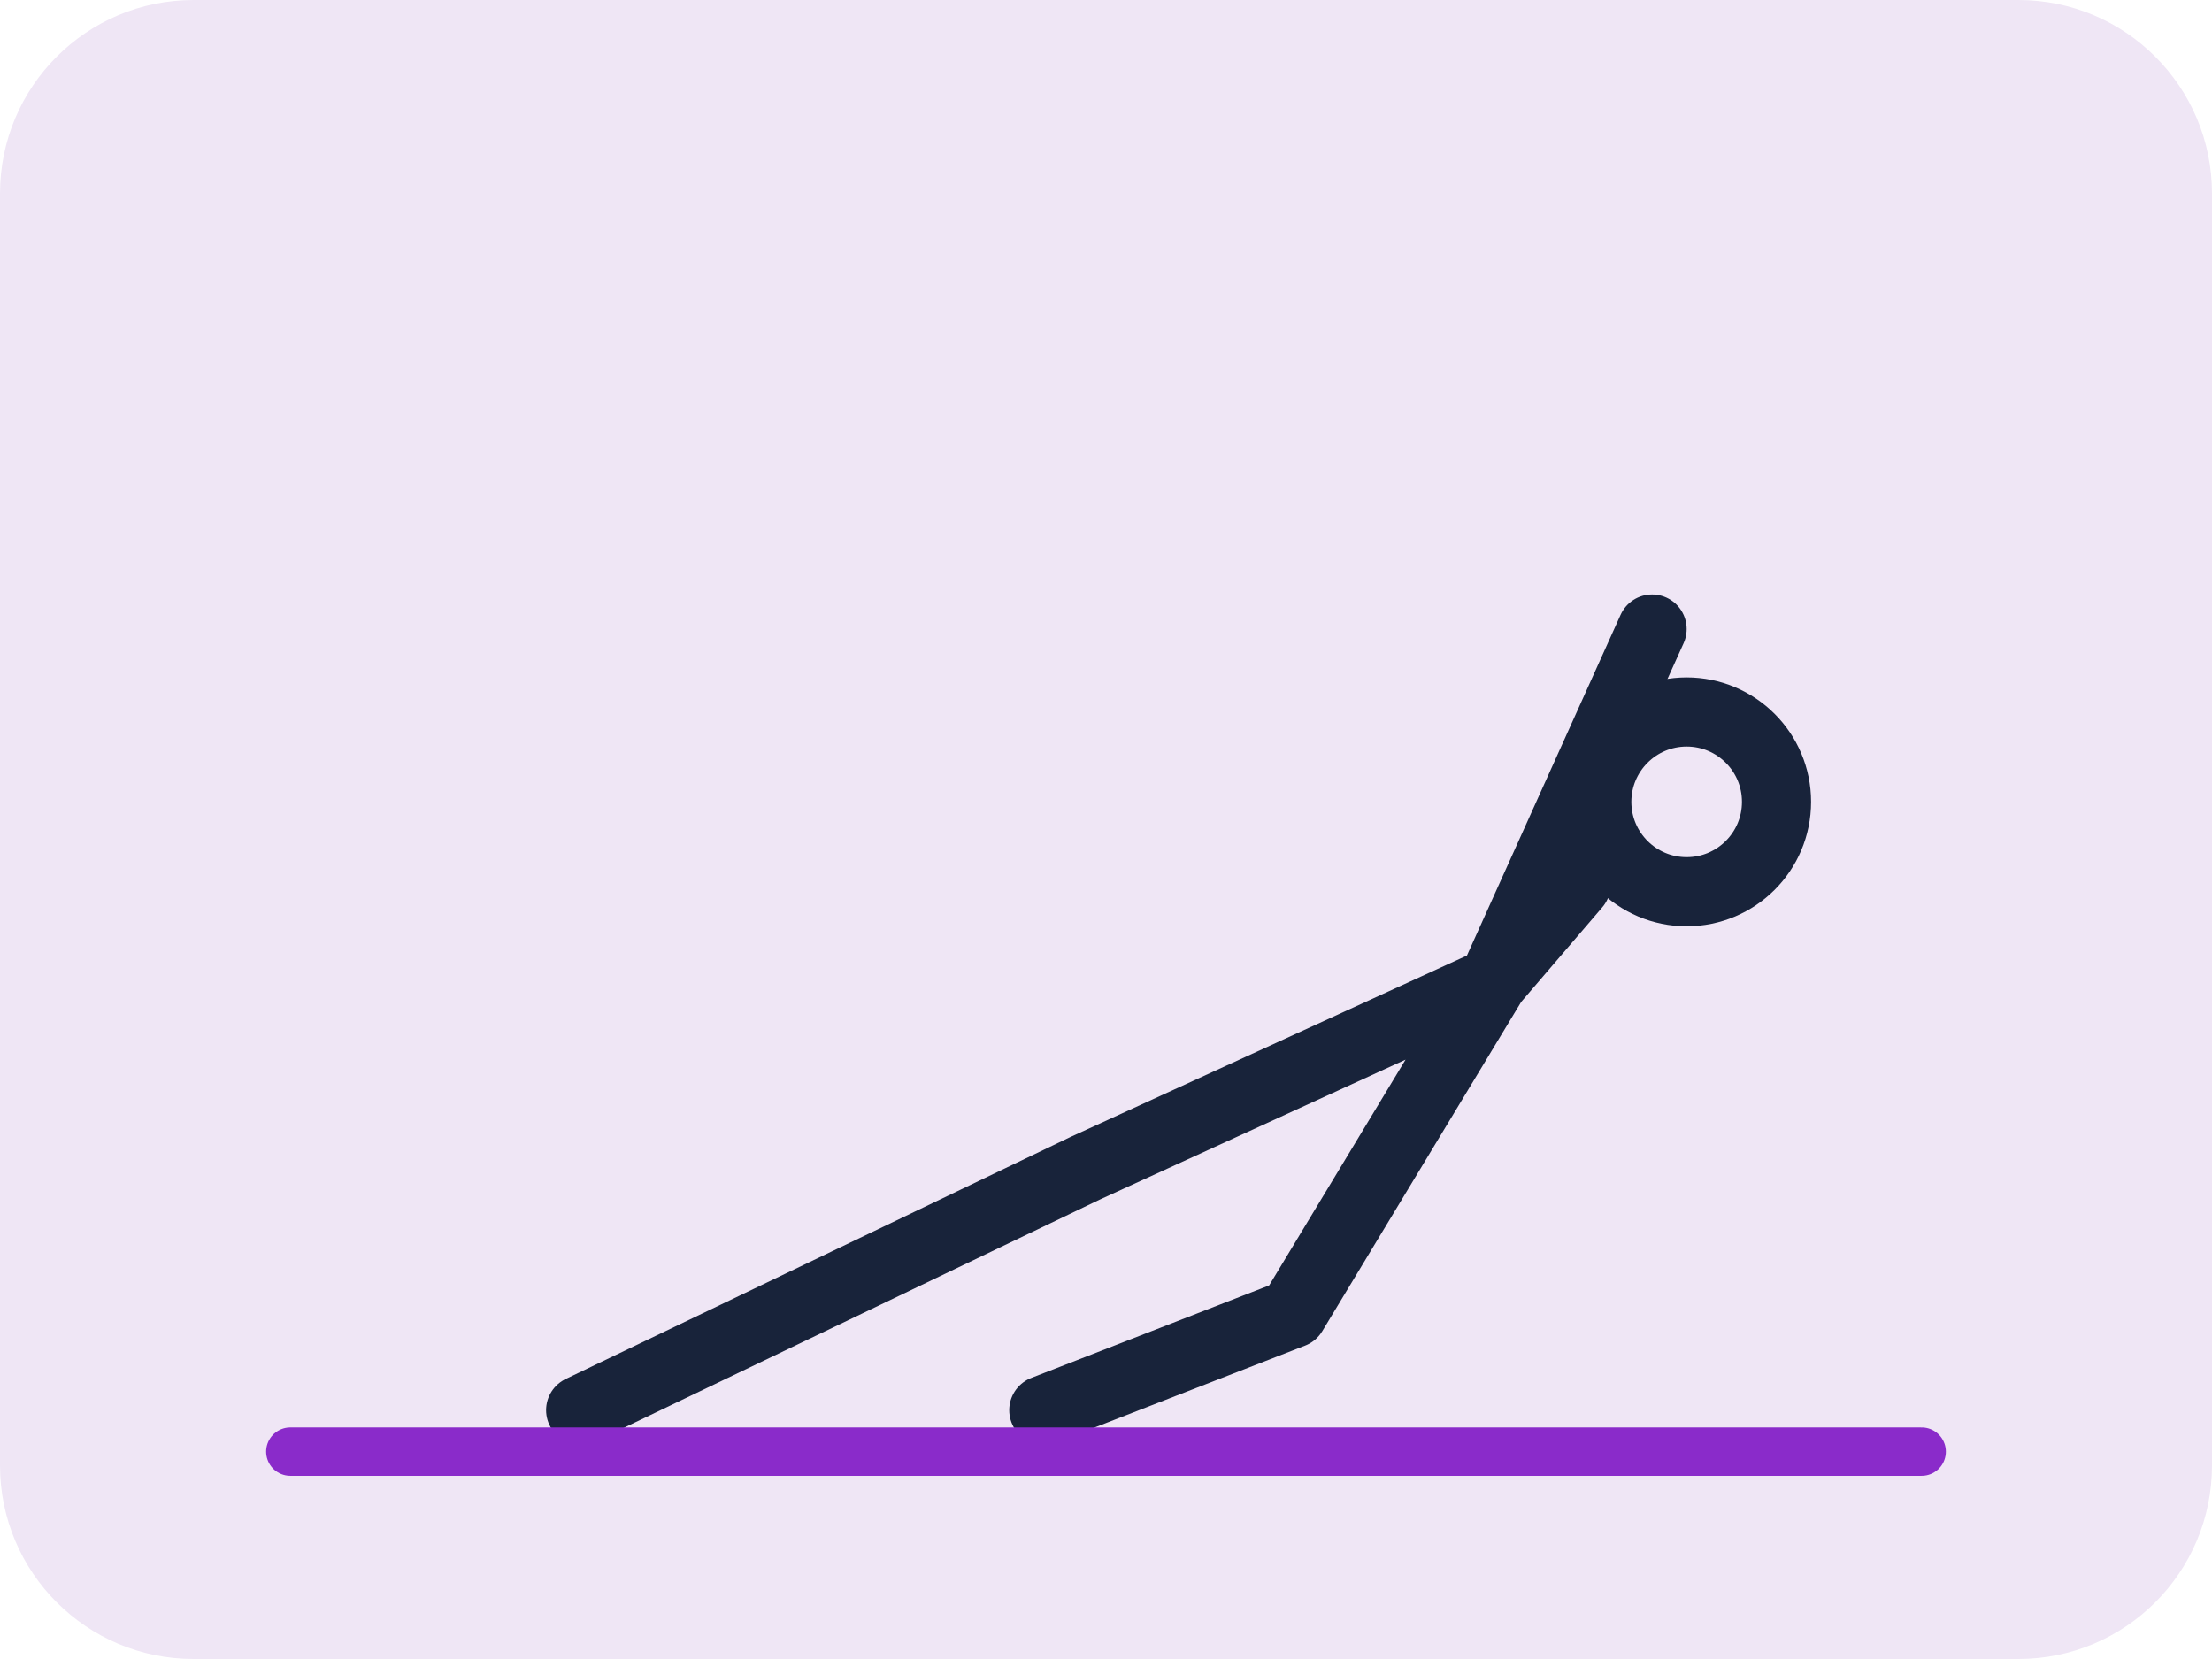
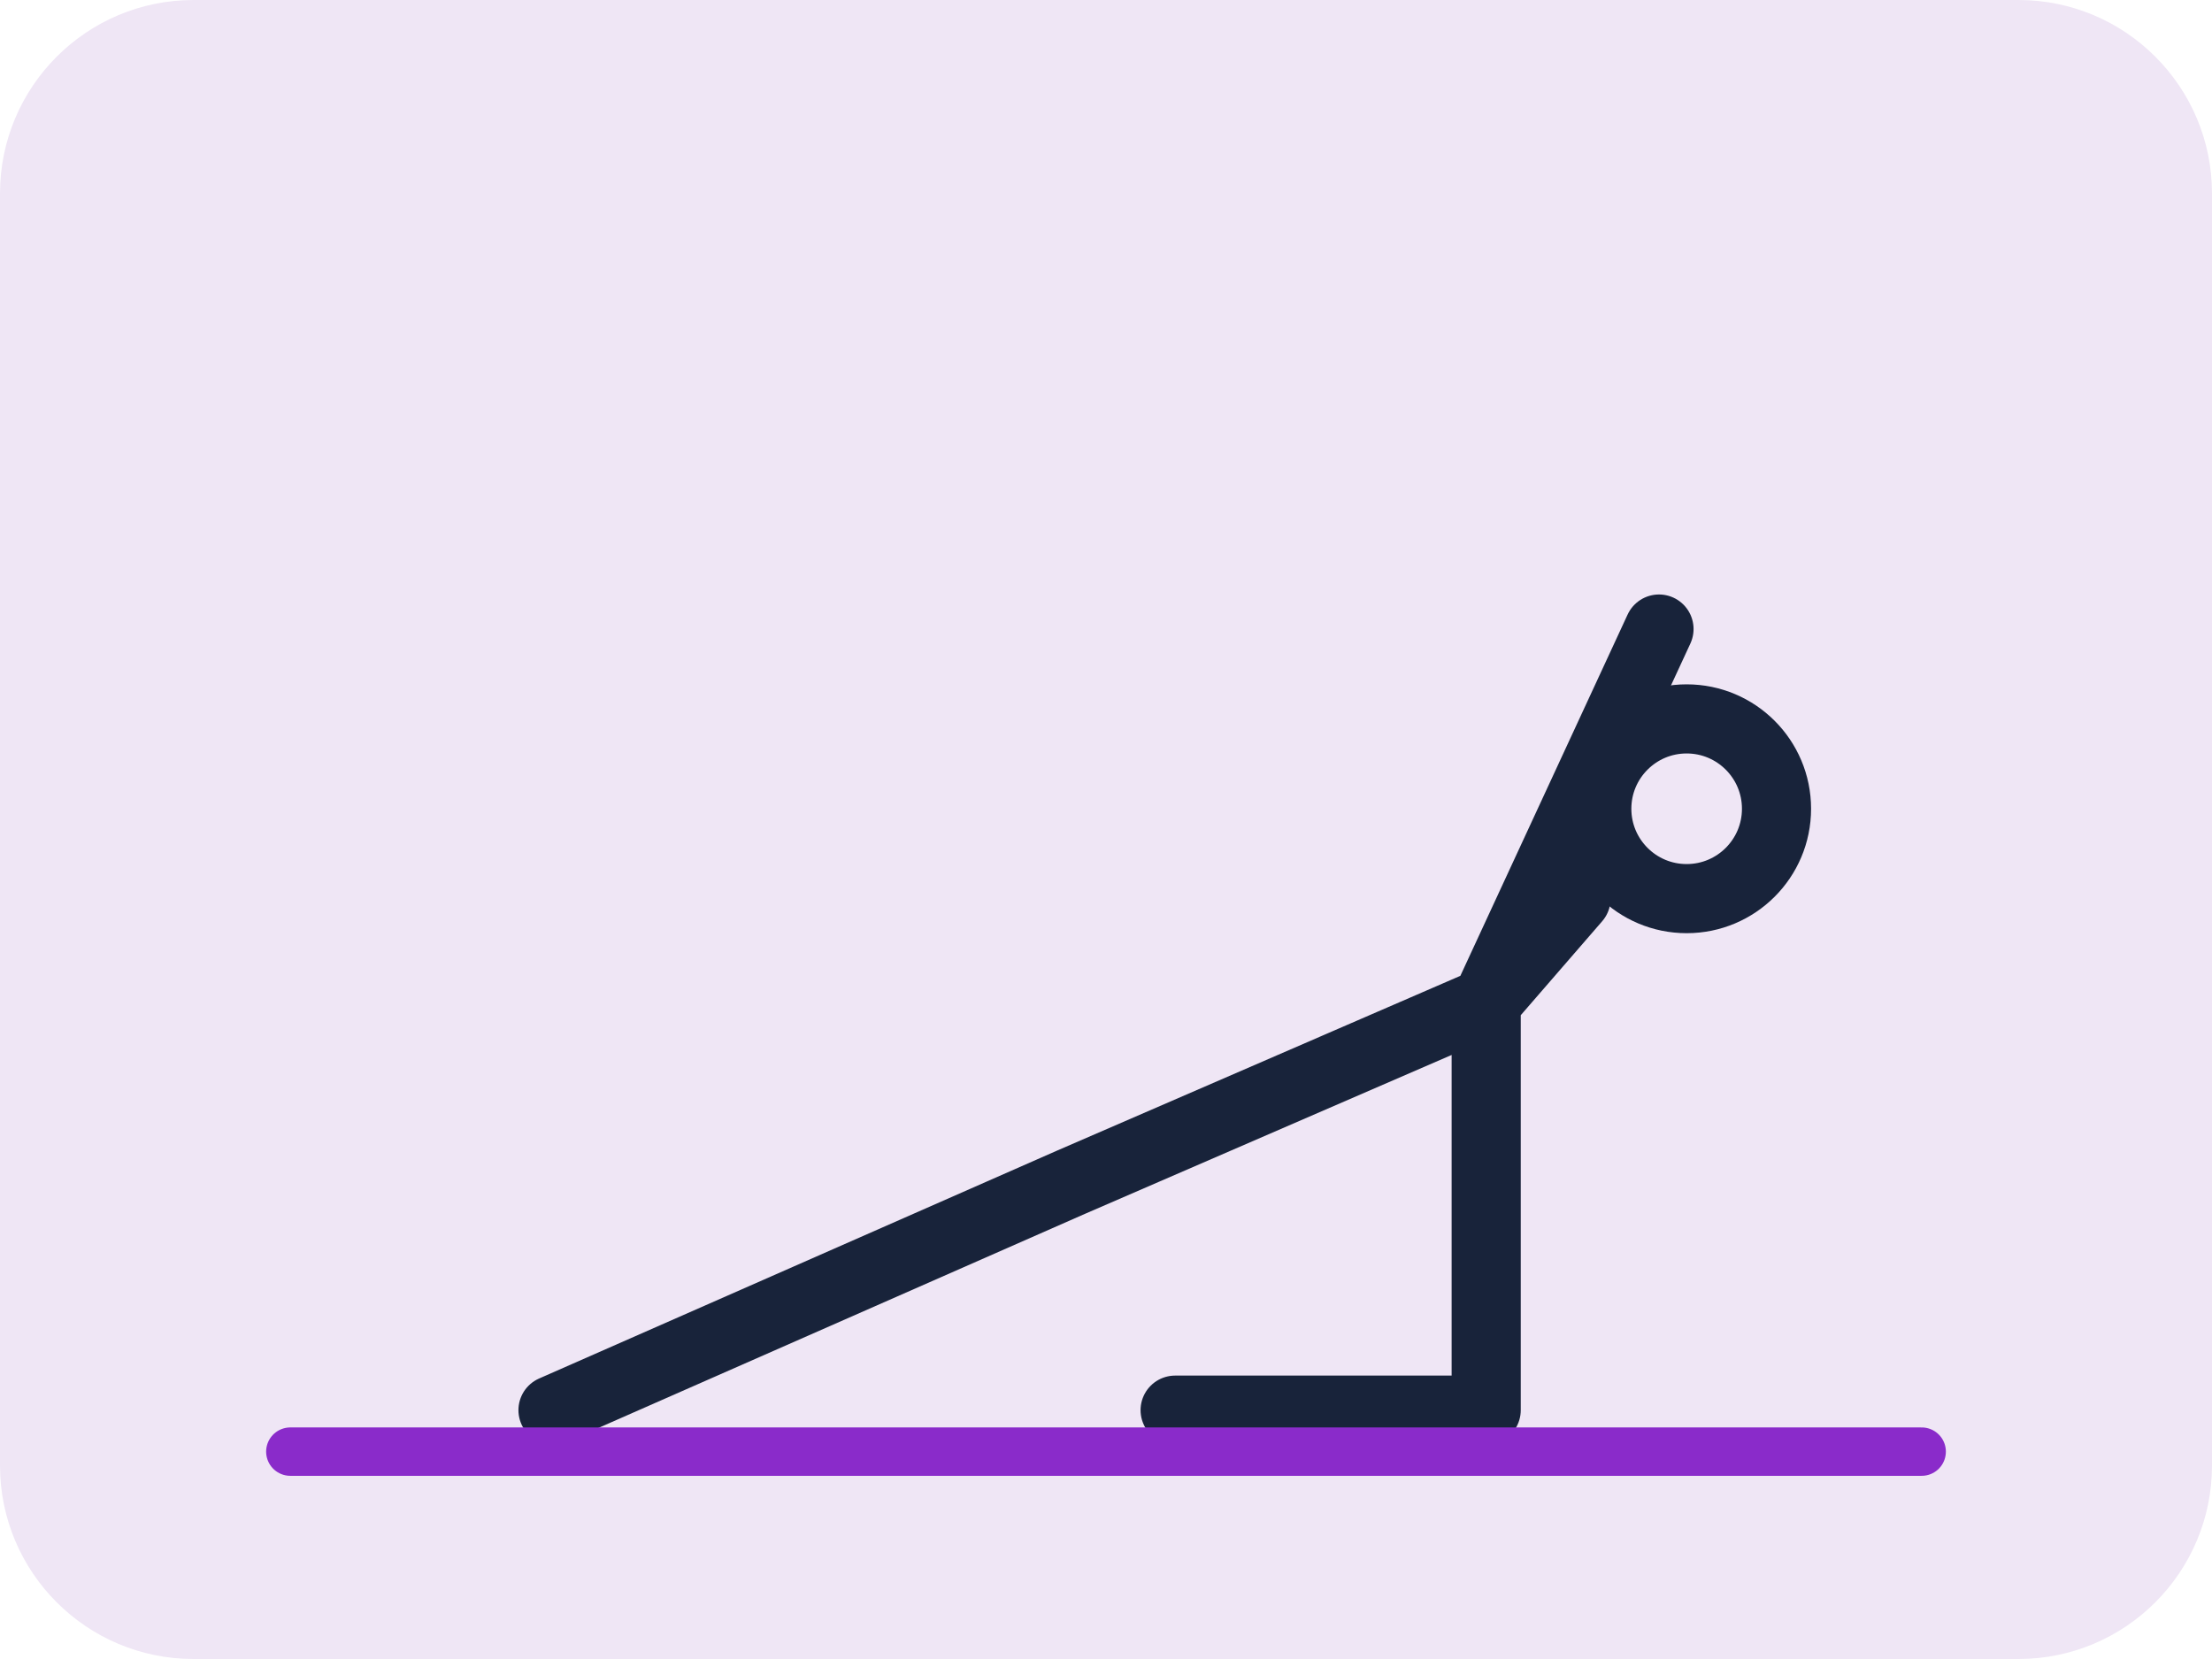
<svg xmlns="http://www.w3.org/2000/svg" viewBox="0 0 320 240" role="img" aria-labelledby="title">
  <defs>
    <marker id="motion-arrow" viewBox="0 0 10 10" refX="8" refY="5" markerWidth="4.5" markerHeight="4.5" markerUnits="userSpaceOnUse" orient="auto-start-reverse">
      <path d="M0 0 10 5 0 10Z" fill="hsl(276 55% 52%)" opacity=".55" />
    </marker>
  </defs>
  <rect width="320" height="240" rx="28" fill="hsl(276 42% 93%)" />
  <g data-pose="finish" fill="none" stroke="#18233a" stroke-width="10" stroke-linecap="round" stroke-linejoin="round">
-     <circle cx="244" cy="116" r="13" />
-     <path d="M228 128L216 142L157 169L84 204M216 142L187 190L151 204M216 142L239 91" />
+     <circle cx="244" cy="117" r="13" />
+     <path d="M228 130L215 145L155 171L80 204M215 145L215 204L170 204M215 145L240 91" />
  </g>
  <path d="M42 210H278" stroke="hsl(276 65% 48%)" stroke-width="7" stroke-linecap="round" />
</svg>
